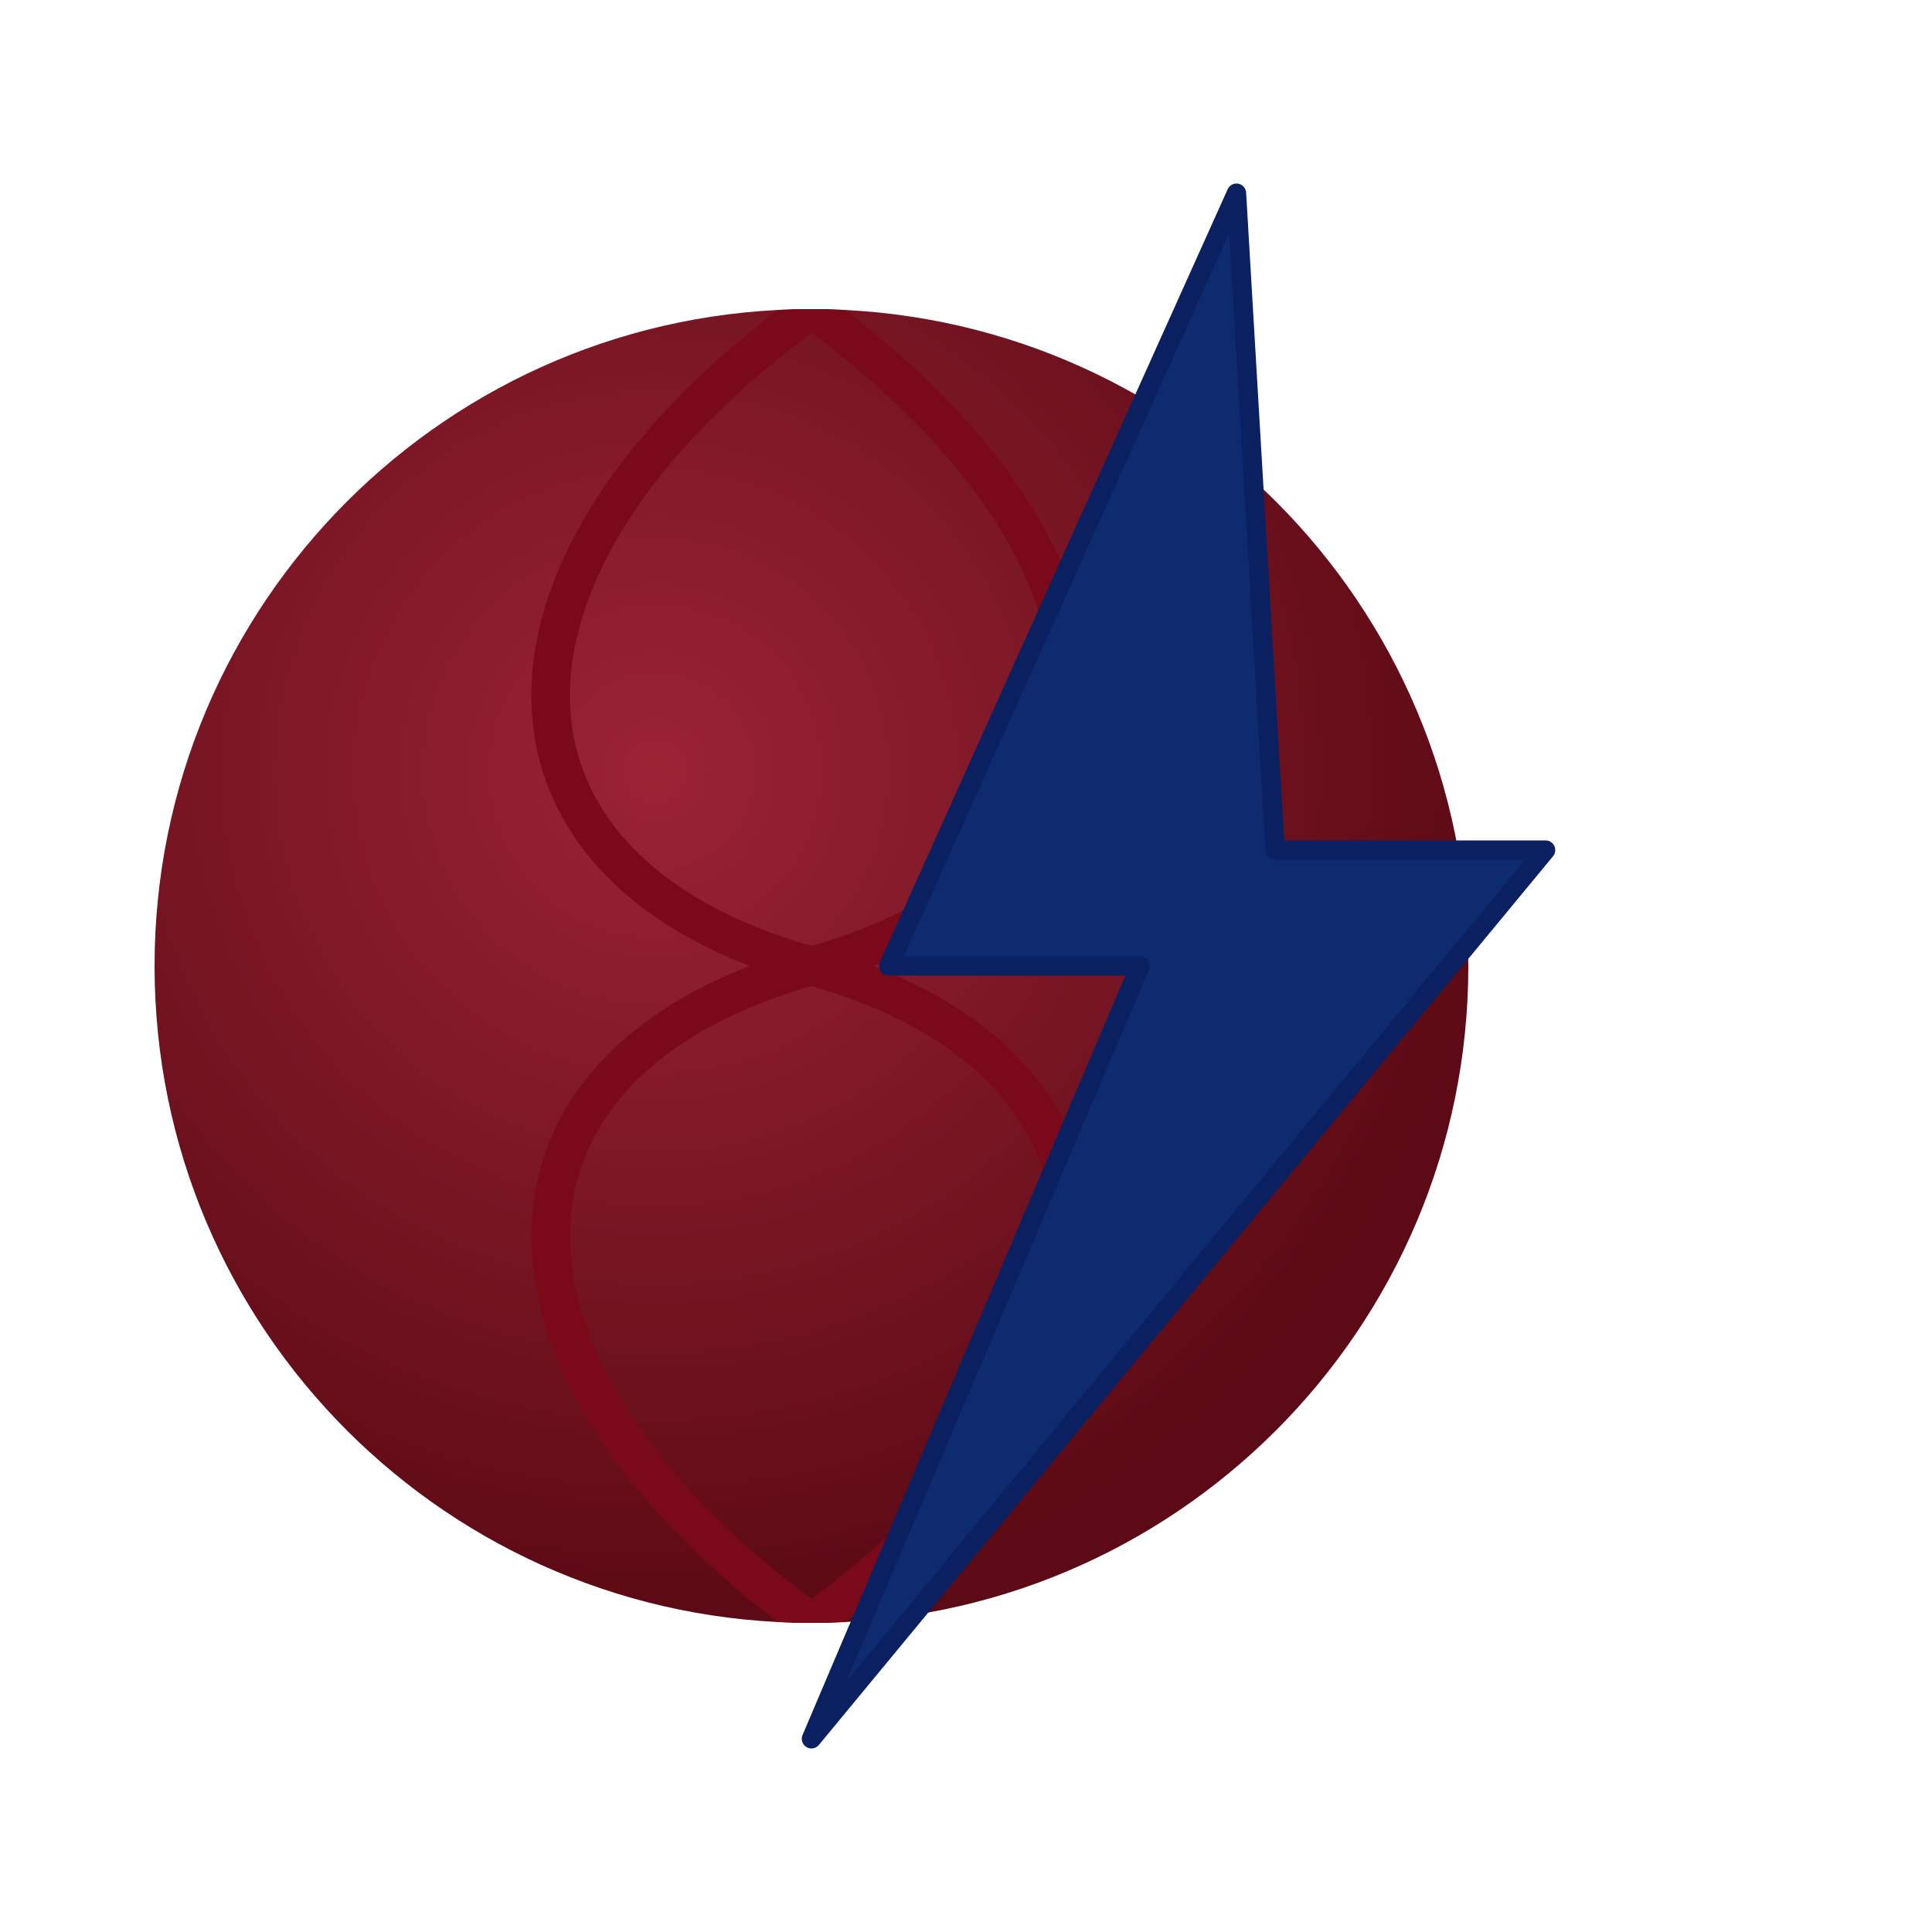
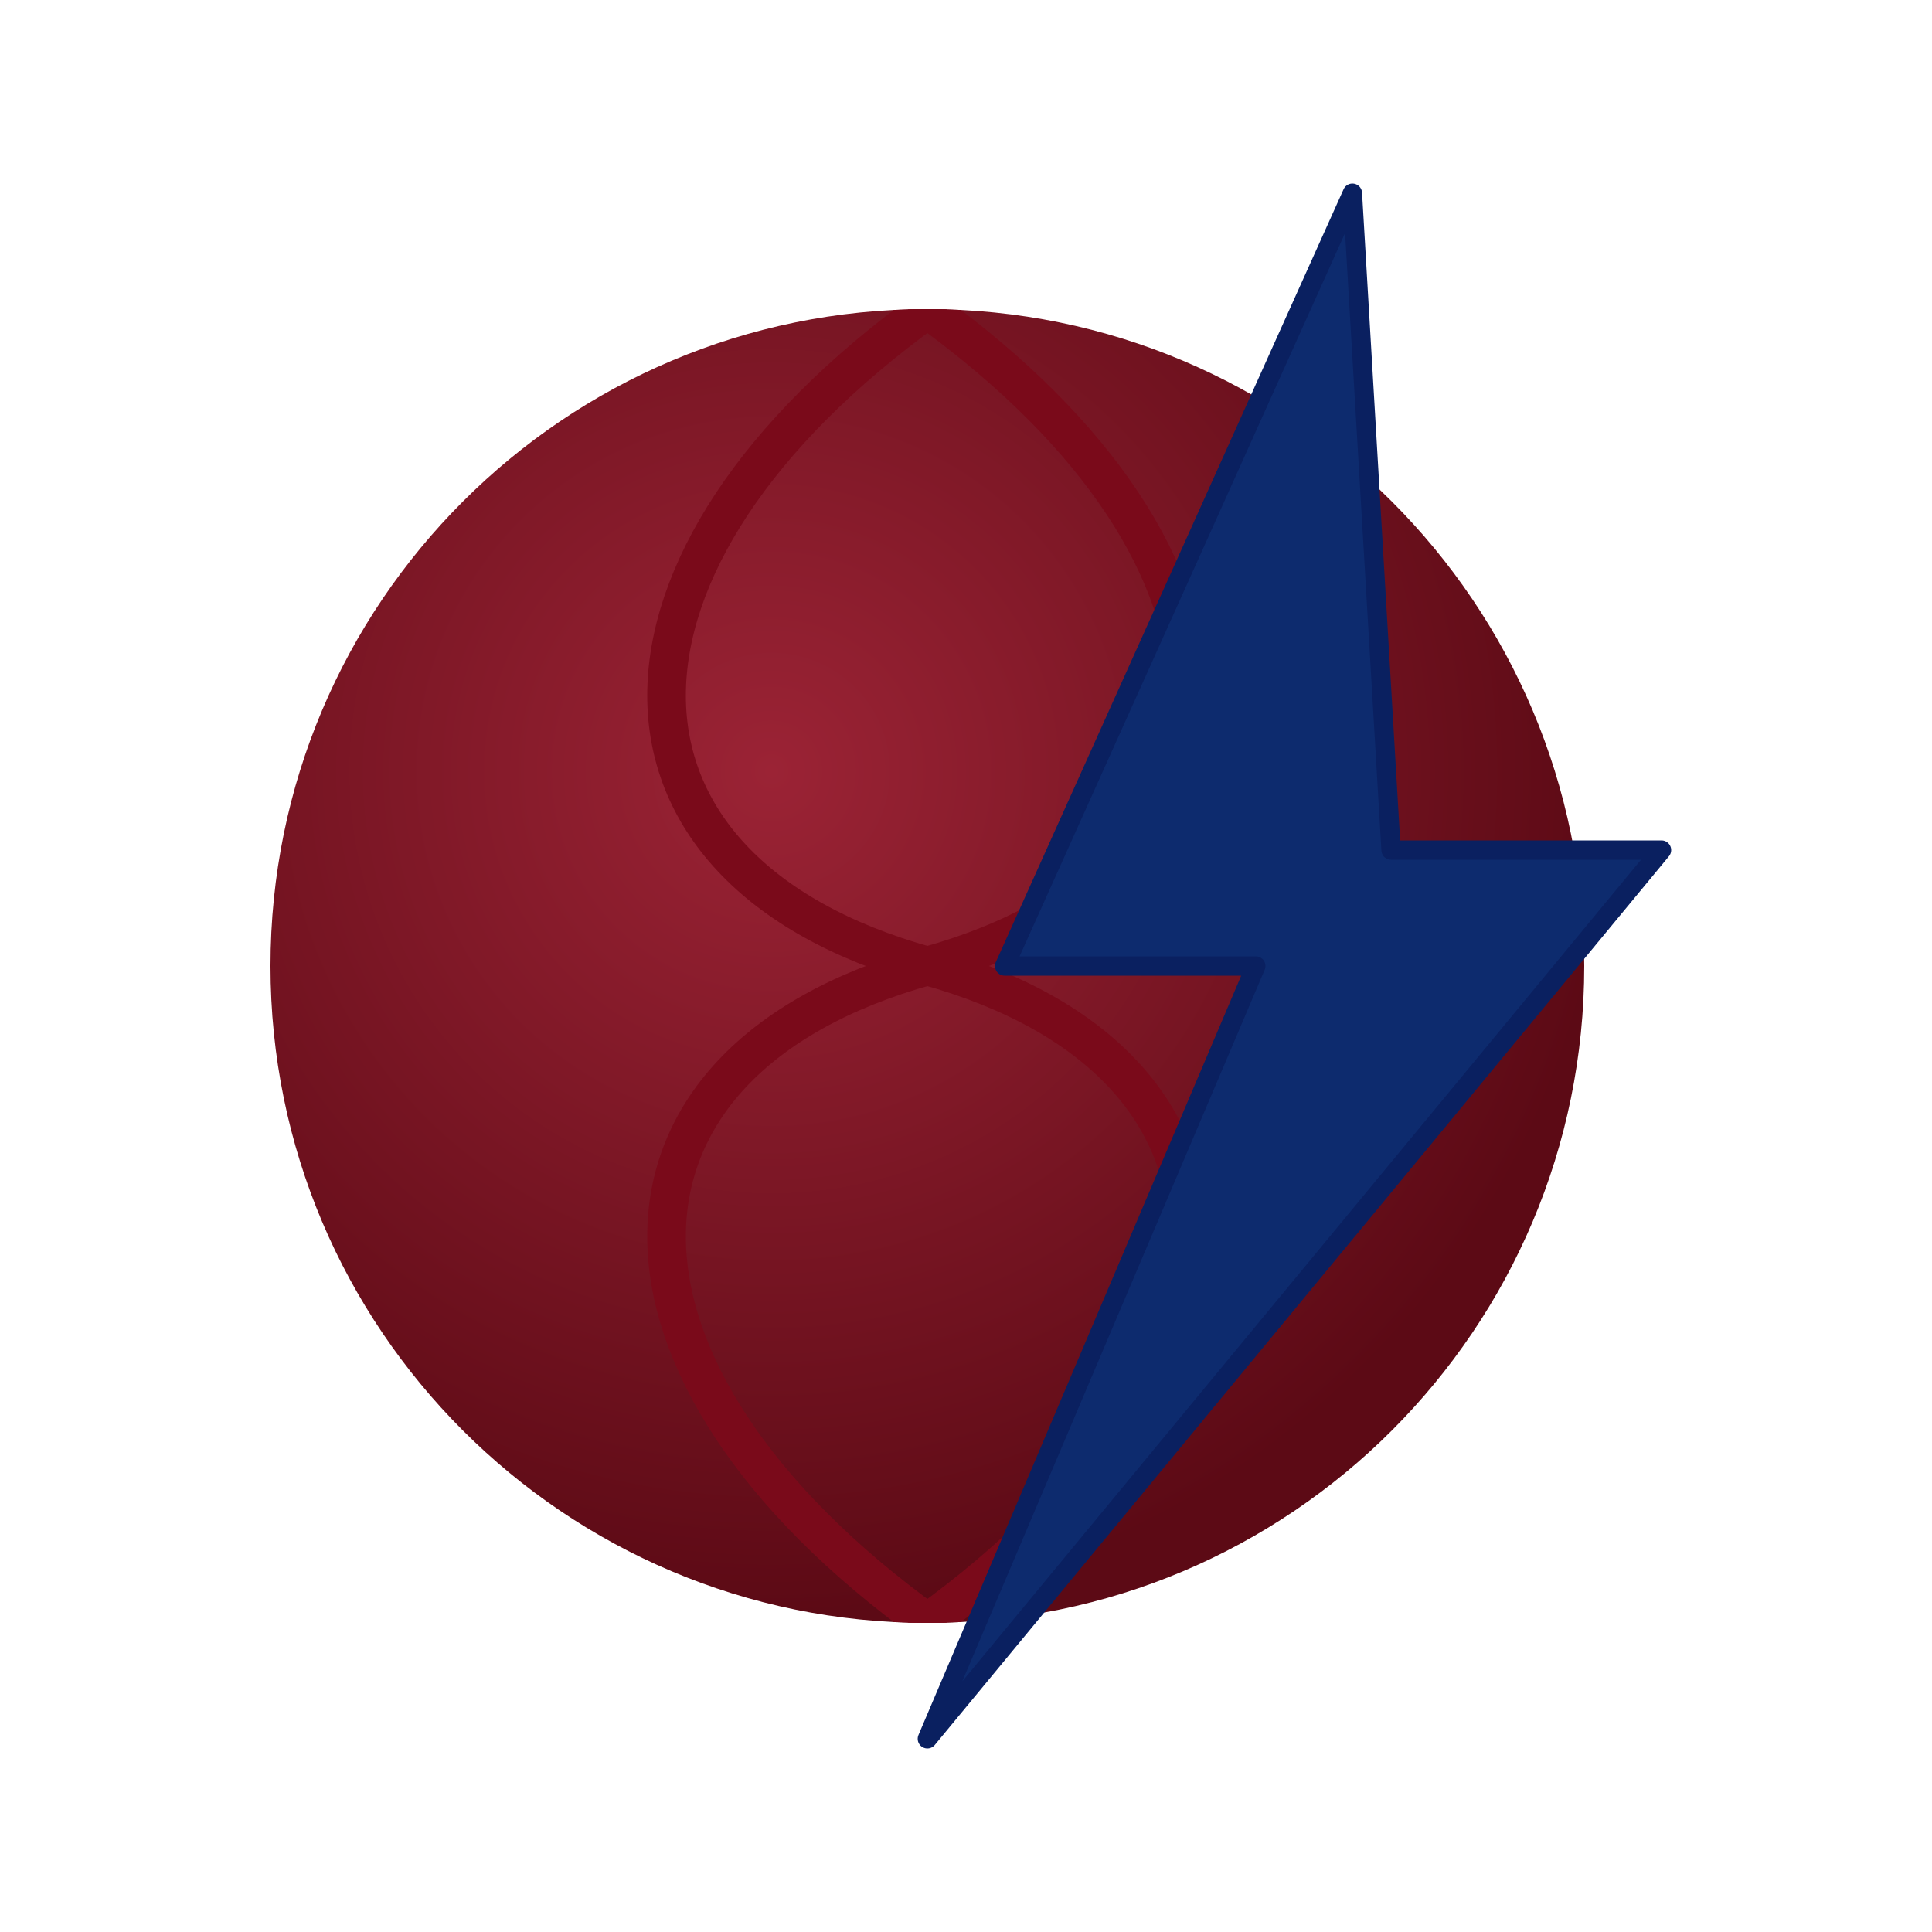
<svg xmlns="http://www.w3.org/2000/svg" viewBox="0 0 100 100">
  <defs>
    <radialGradient id="ballGrad" cx="38%" cy="35%" r="65%">
      <stop offset="0%" stop-color="#9b2335" />
      <stop offset="100%" stop-color="#5c0a15" />
    </radialGradient>
    <clipPath id="ballClip">
-       <circle cx="42" cy="50" r="34" />
+       <circle cx="48" cy="50" r="34" />
    </clipPath>
  </defs>
-   <circle cx="42" cy="50" r="34" fill="url(#ballGrad)" />
-   <path d="M42 16 C24 29, 24 45, 42 50 C60 55, 60 71, 42 84" stroke="#7a0a1a" stroke-width="2" fill="none" stroke-linecap="round" clip-path="url(#ballClip)" />
-   <path d="M42 16 C60 29, 60 45, 42 50 C24 55, 24 71, 42 84" stroke="#7a0a1a" stroke-width="2" fill="none" stroke-linecap="round" clip-path="url(#ballClip)" />
-   <polygon points="64,10 46,50 59,50 42,90 80,44 66,44" fill="#0d2b6e" stroke="#0a2060" stroke-width="1" stroke-linejoin="round" />
+   <circle cx="48" cy="50" r="34" fill="url(#ballGrad)" />
+   <path d="M48 16 C30 29, 30 45, 48 50 C66 55, 66 71, 48 84" stroke="#7a0a1a" stroke-width="2" fill="none" stroke-linecap="round" clip-path="url(#ballClip)" />
+   <path d="M48 16 C66 29, 66 45, 48 50 C30 55, 30 71, 48 84" stroke="#7a0a1a" stroke-width="2" fill="none" stroke-linecap="round" clip-path="url(#ballClip)" />
+   <polygon points="70,10 52,50 65,50 48,90 86,44 72,44" fill="#0d2b6e" stroke="#0a2060" stroke-width="1" stroke-linejoin="round" />
</svg>
